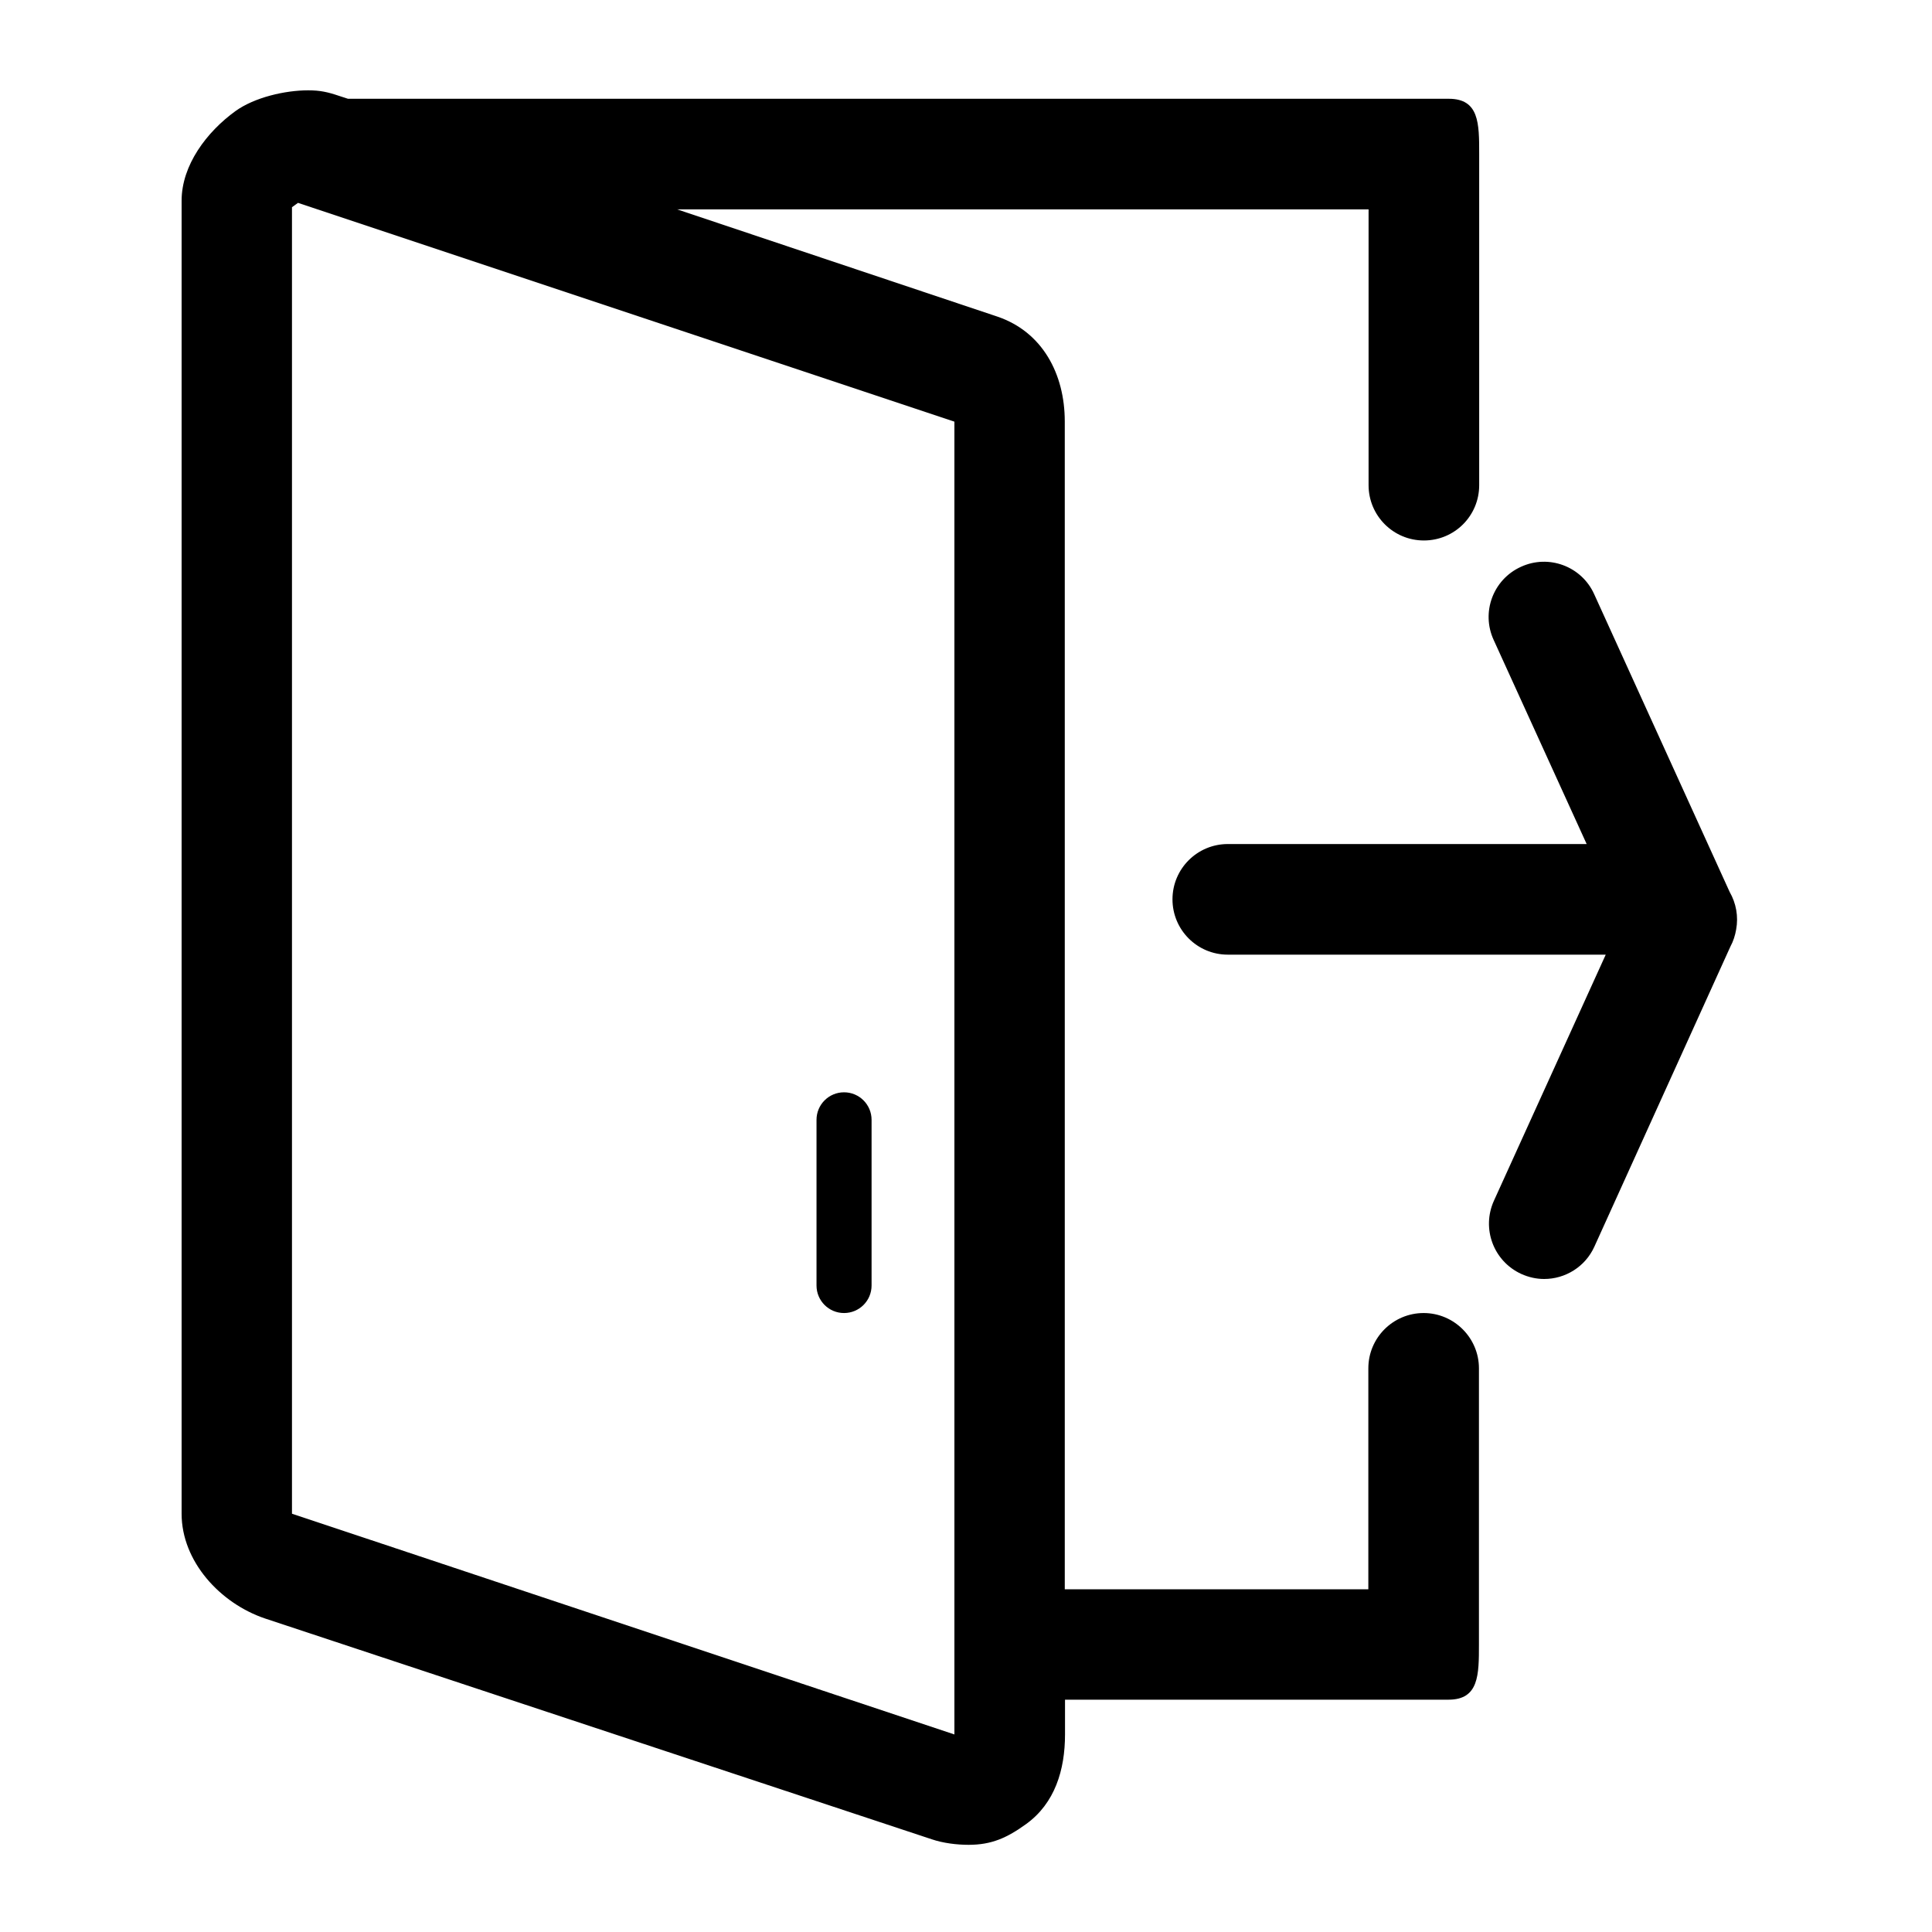
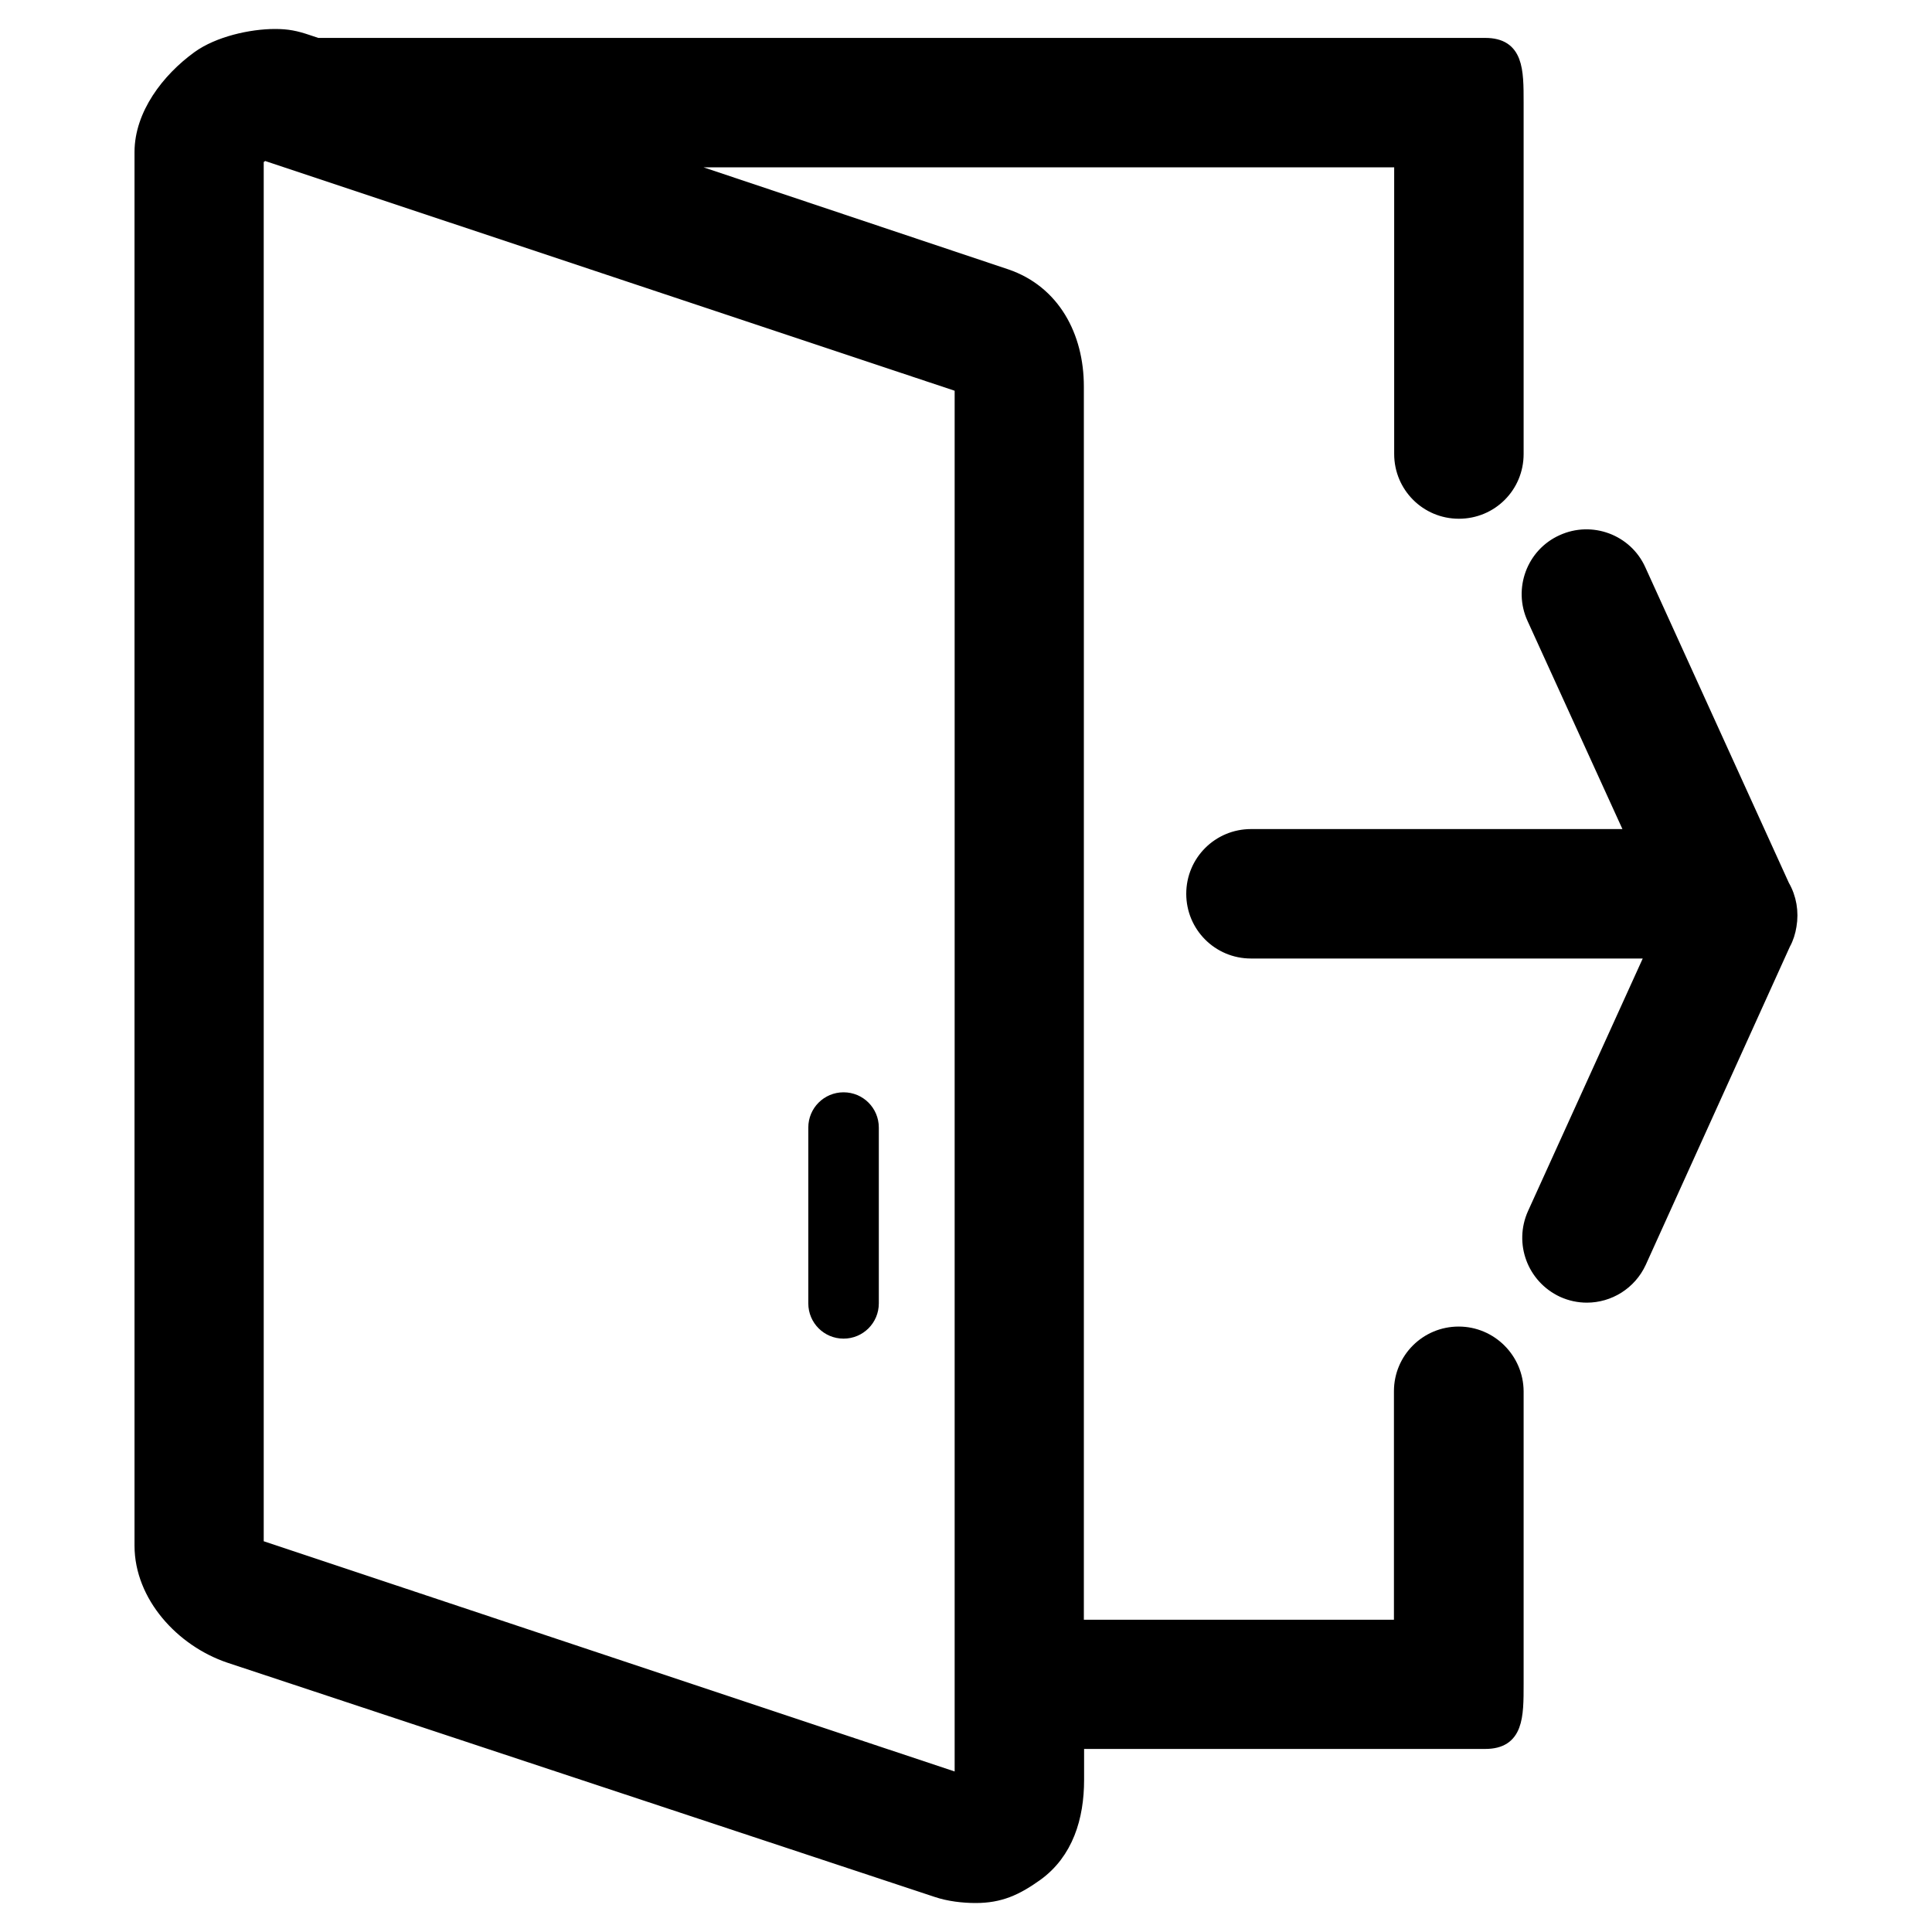
<svg xmlns="http://www.w3.org/2000/svg" version="1.1" id="Layer_1" x="0px" y="0px" viewBox="0 0 800 800" style="enable-background:new 0 0 800 800;" xml:space="preserve">
+   <style type="text/css">
+ 	.st0{stroke:#000000;stroke-width:5;stroke-miterlimit:10;}
+ </style>
  <g id="SVGRepo_bgCarrier">
</g>
  <g id="SVGRepo_tracerCarrier">
</g>
  <g id="SVGRepo_iconCarrier">
    <g>
-       <path d="M716.2,369.3L660.1,246c-5.2-11.5-18.8-16.6-30.3-11.3c-11.5,5.2-16.6,18.8-11.3,30.3l38.5,84.5H508.4    c-12.6,0-22.9,10.2-22.9,22.9c0,12.6,10.2,22.9,22.9,22.9h156.5l-46.3,101.9c-5.2,11.5-0.2,25,11.3,30.3c3.1,1.4,6.3,2.1,9.5,2.1    c8.7,0,17-5,20.8-13.4L716.5,392c1.2-2.2,2-4.7,2.4-7.1C719.9,379.5,718.9,374,716.2,369.3z" />
-       <path d="M589.5,543.7c-12.6,0-22.9,10.2-22.9,22.9v91.5H440.9V174.5c0-19.7-9.3-37.1-27.9-43.4L280.4,86.7h286.3v114.2    c0,12.6,10.2,22.9,22.9,22.9s22.9-10.2,22.9-22.9V63.7c0-12.6,0-22.8-12.6-22.8H144.1l-3.7-1.2c-4.7-1.6-7.9-2.3-12.8-2.3    c-9.5,0-22.2,2.9-30.1,8.6c-11.9,8.6-22.3,22.4-22.3,37.1v543.7c0,19.7,15.9,37.1,34.6,43.4l276,91.4c4.7,1.6,10.4,2.3,15.3,2.3    c9.5,0,15.9-2.9,23.8-8.6c11.9-8.6,16.1-22.4,16.1-37.1v-14.4h158.8c12.6,0,12.6-10.3,12.6-22.9V566.6    C612.4,554,602.1,543.7,589.5,543.7z M395.2,718.2l-274.3-91.4V86.7v-0.9l2.5-1.8l271.8,90.6V718.2z" />
-       <path d="M349.5,543.7c6.3,0,11.4-5.1,11.4-11.4v-68.6c0-6.3-5.1-11.4-11.4-11.4s-11.4,5.1-11.4,11.4v68.6    C338.1,538.6,343.2,543.7,349.5,543.7z" />
+       <path class="st0" d="M738.5,366.7L679,235.9c-5.5-12.2-20-17.6-32.2-12c-12.2,5.5-17.6,20-12,32.2l40.9,89.7H518    c-13.4,0-24.3,10.8-24.3,24.3c0,13.4,10.8,24.3,24.3,24.3h166.1l-49.1,108.1c-5.5,12.2-0.2,26.5,12,32.2c3.3,1.5,6.7,2.2,10.1,2.2    c9.2,0,18-5.3,22.1-14.2l59.7-131.8c1.3-2.3,2.1-5,2.5-7.5C742.4,377.6,741.4,371.7,738.5,366.7z" />
+       <path class="st0" d="M604,551.8c-13.4,0-24.3,10.8-24.3,24.3v97.1H446.3V160c0-20.9-9.9-39.4-29.6-46.1L276,66.8h303.8V188    c0,13.4,10.8,24.3,24.3,24.3s24.3-10.8,24.3-24.3V42.4c0-13.4,0-24.2-13.4-24.2H131.4l-3.9-1.3c-5-1.7-8.4-2.4-13.6-2.4    c-10.1,0-23.6,3.1-31.9,9.1C69.3,32.8,58.2,47.4,58.2,63v577c0,20.9,16.9,39.4,36.7,46.1l292.9,97c5,1.7,11,2.4,16.2,2.4    c10.1,0,16.9-3.1,25.3-9.1c12.6-9.1,17.1-23.8,17.1-39.4v-15.3H615c13.4,0,13.4-10.9,13.4-24.3V576.1    C628.3,562.7,617.4,551.8,604,551.8z M397.8,737l-291.1-97V66.8v-1l2.7-1.9l288.4,96.1V737z" />
+       <path class="st0" d="M349.3,551.8c6.7,0,12.1-5.4,12.1-12.1v-72.8c0-6.7-5.4-12.1-12.1-12.1s-12.1,5.4-12.1,12.1v72.8    C337.2,546.4,342.6,551.8,349.3,551.8z" />
    </g>
  </g>
</svg>
